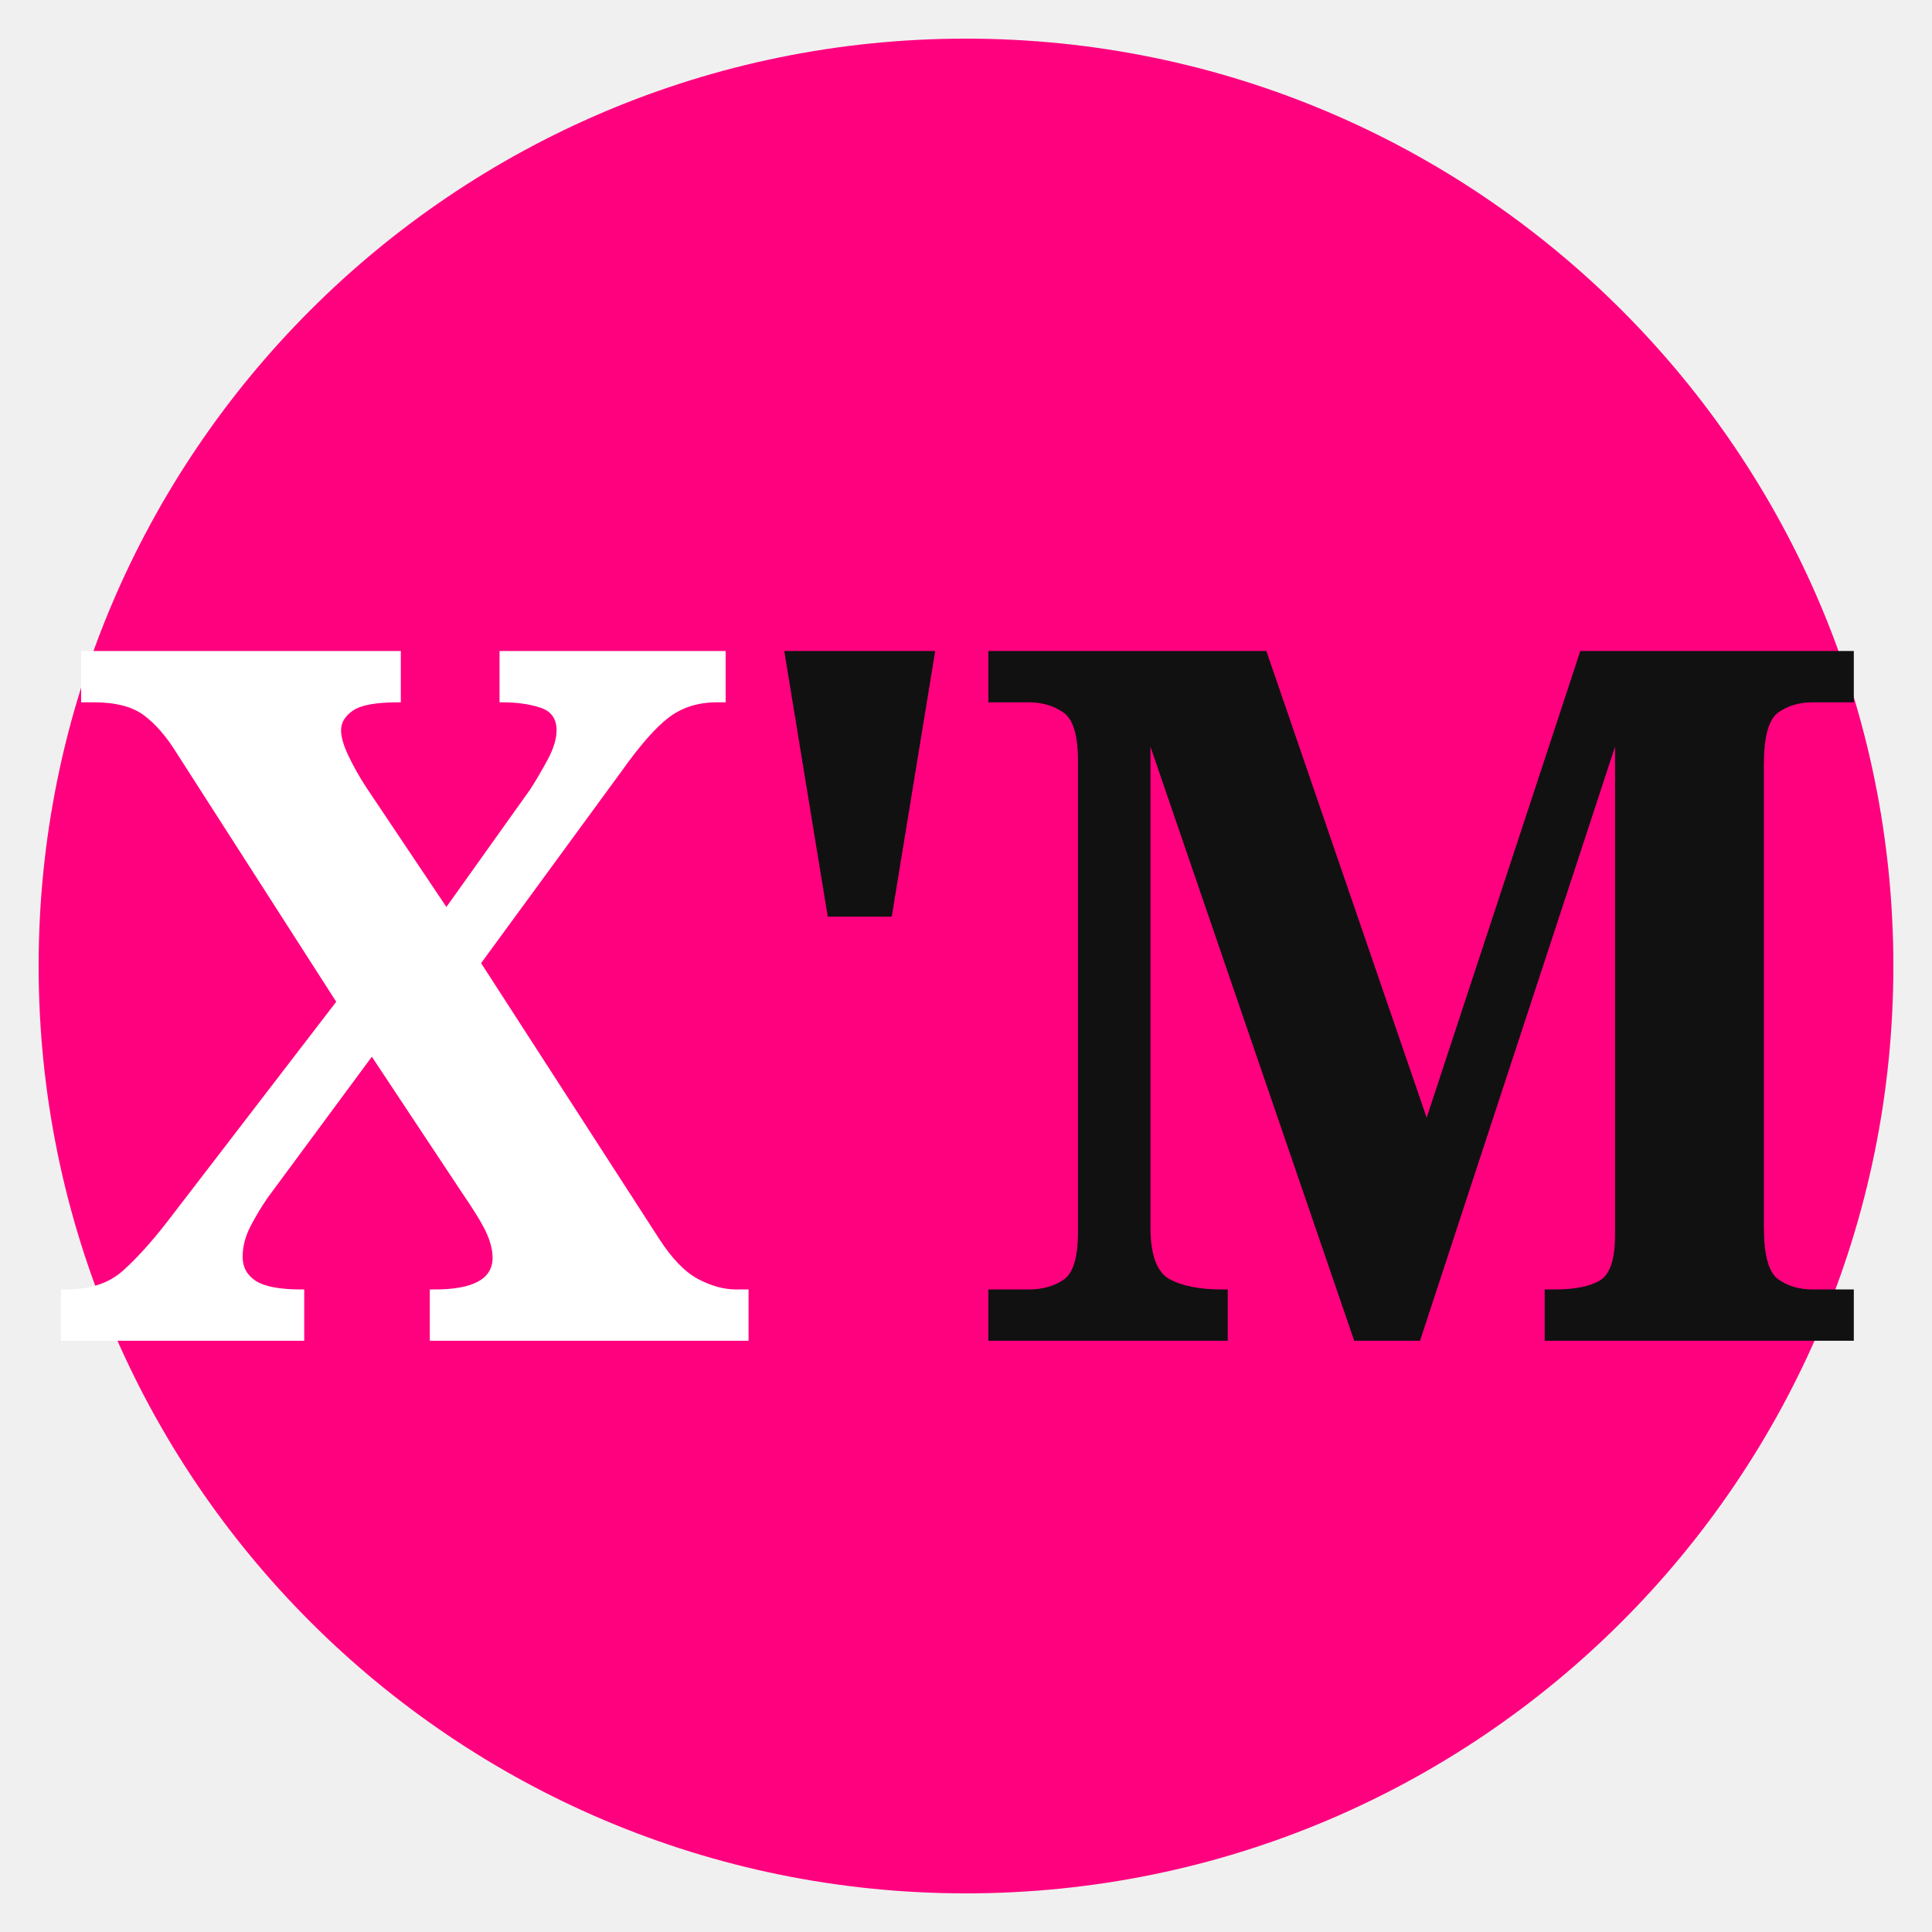
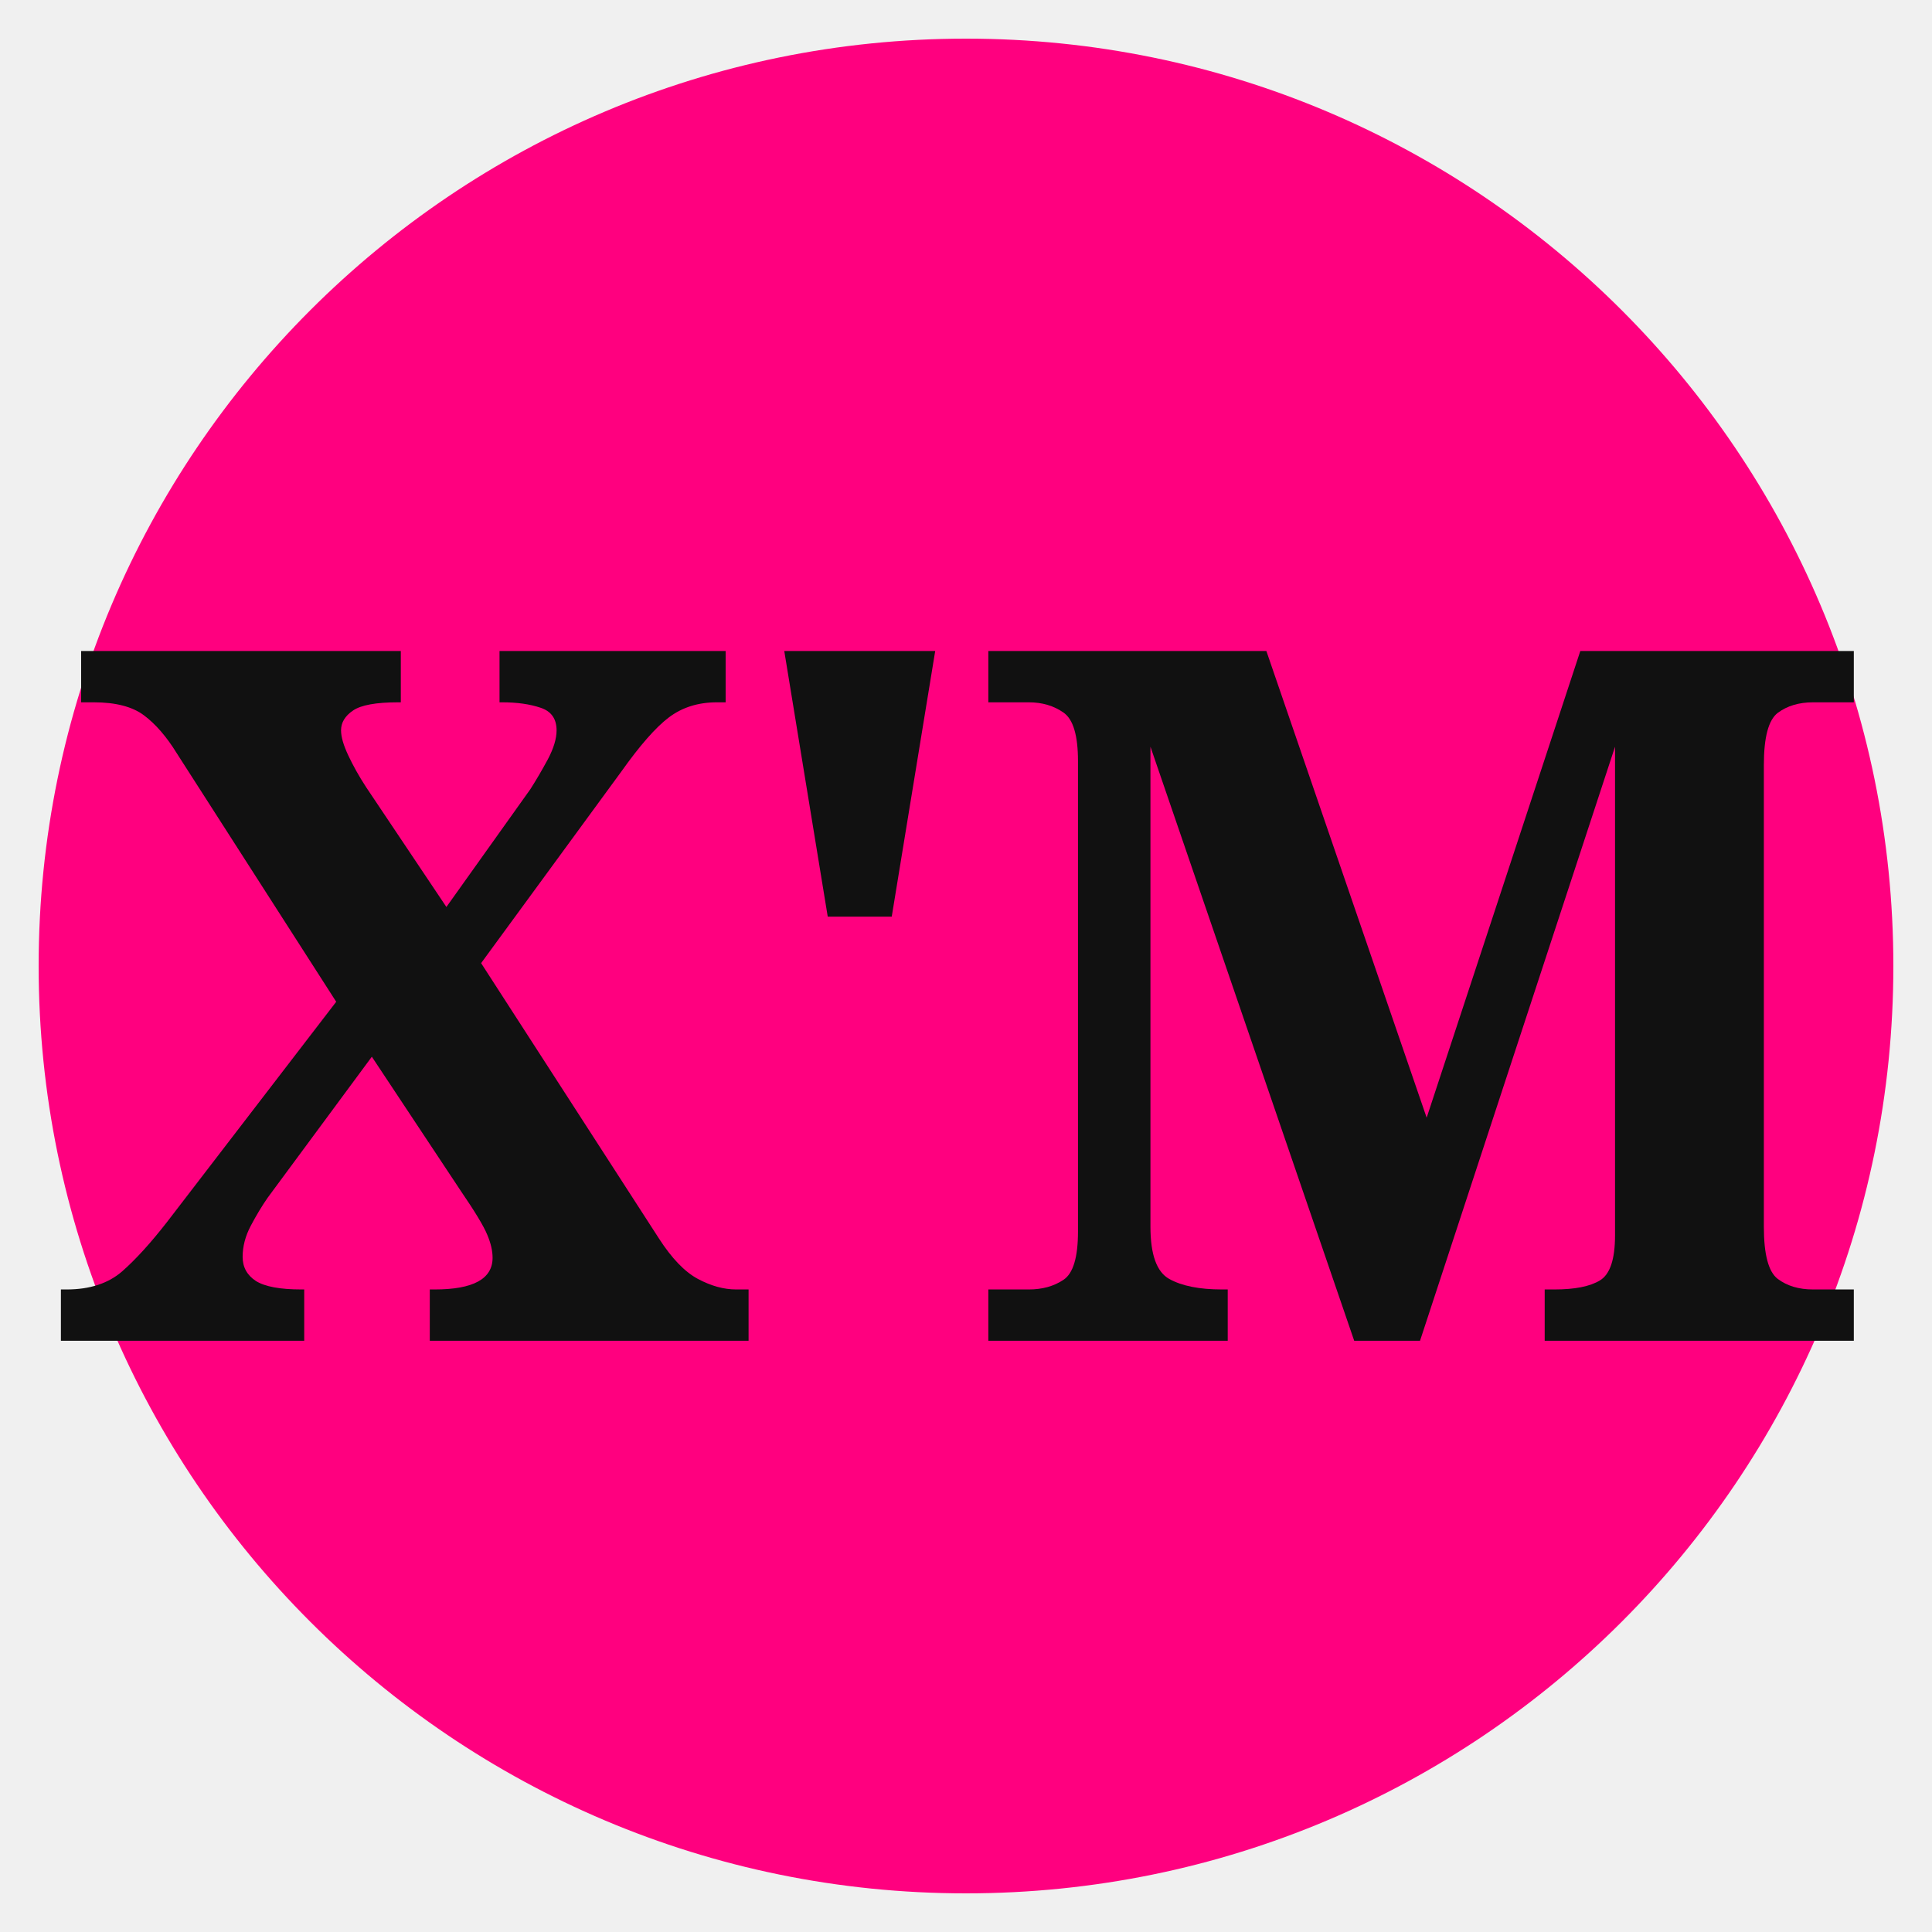
<svg xmlns="http://www.w3.org/2000/svg" width="32" height="32" viewBox="0 0 100 100" font-family="Cormorant Garamond, serif" font-weight="600">
  <style>
        .logo-text { 
            font-size: 50px; 
            text-anchor: middle; 
            dominant-baseline: central; 
        }
    </style>
  <circle cx="50" cy="50" r="48" fill="#FF007F" />
  <text x="50" y="50" class="logo-text">
-     <tspan fill="#FFFFFF">X</tspan>
+     <tspan fill="#111111">X</tspan>
    <tspan fill="#111111" dx="-0.3em">'</tspan>
    <tspan fill="#111111" dx="-0.3em">M</tspan>
  </text>
</svg>
